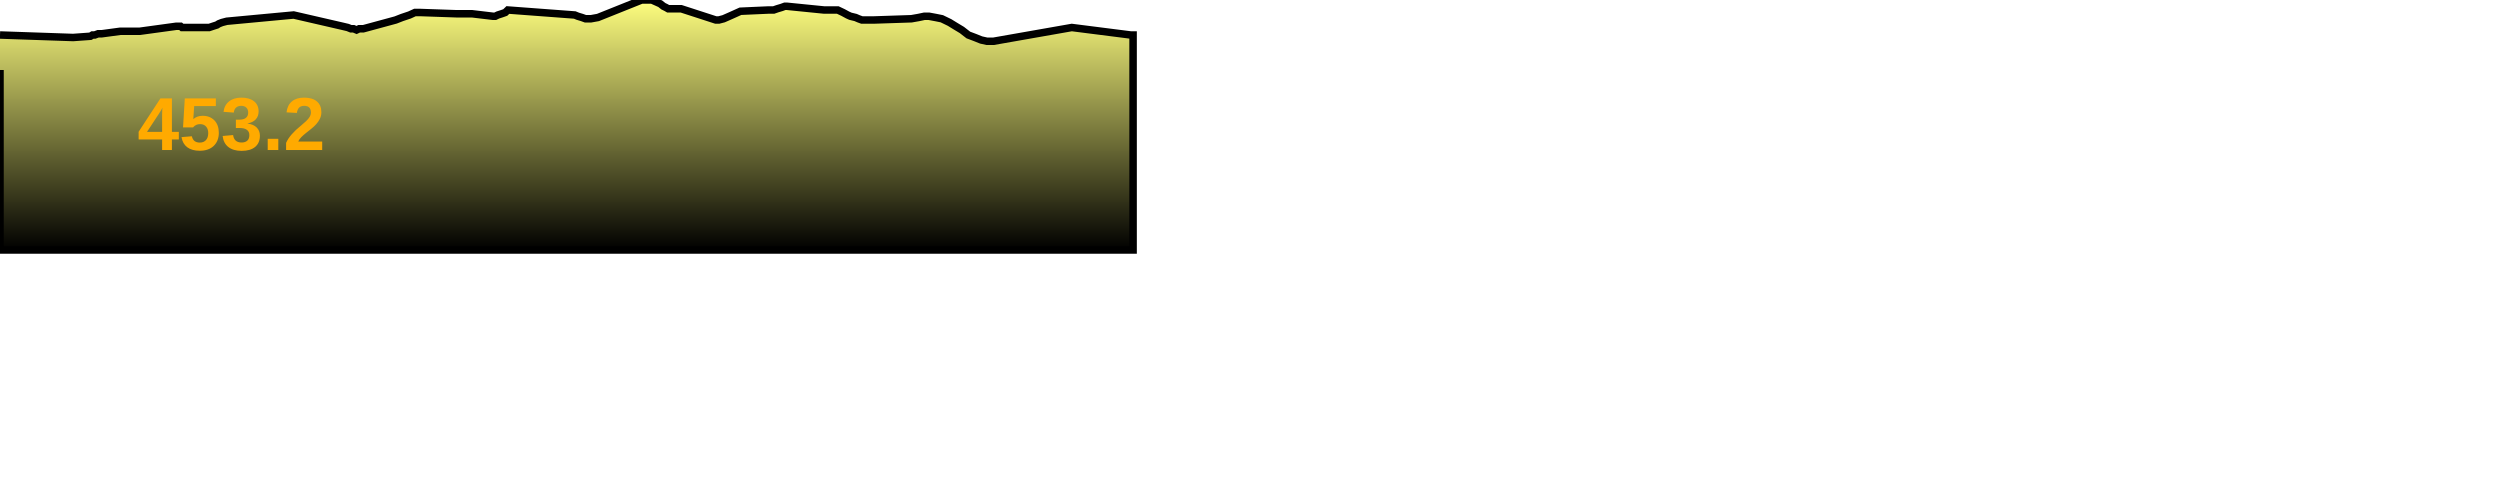
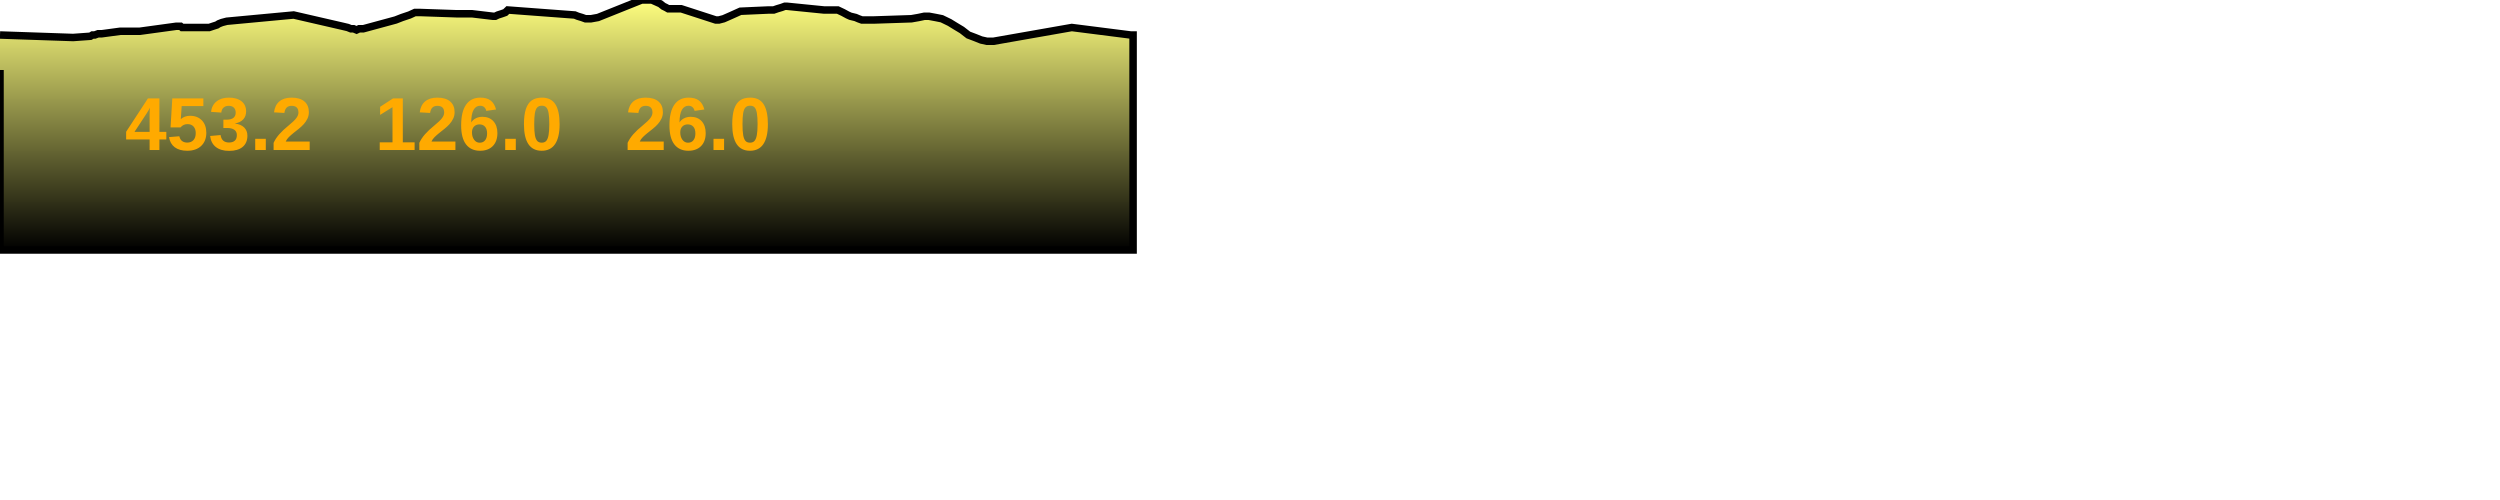
<svg xmlns="http://www.w3.org/2000/svg" baseProfile="full" height="200px" version="1.1" width="1000px">
  <defs>
    <linearGradient id="my-gradient" x1="0" x2="0" y1="0" y2="1">
      <stop offset="0.0" stop-color="#ffff7f" stop-opacity="1" />
      <stop offset="0.2" stop-color="#cccc66" stop-opacity="1" />
      <stop offset="1.0" stop-color="#000000" stop-opacity="1" />
    </linearGradient>
  </defs>
  <path d="M 0 14.0 L 29.241 15.0 L 36.161 14.5 L 36.985 14.0 L 37.911 14.0 L 39.256 13.5 L 40.745 13.5 L 48.13 12.5 L 53.224 12.5 L 54.774 12.5 L 55.956 12.5 L 70.543 10.5 L 71.509 10.5 L 72.216 10.5 L 72.813 11.0 L 73.572 11.0 L 74.666 11.0 L 83.681 11.0 L 85.167 10.5 L 86.741 10.0 L 87.533 9.5 L 88.798 9.0 L 90.725 8.5 L 117.459 6.0 L 136.988 10.5 L 139.1 11.0 L 140.331 11.5 L 141.442 11.5 L 142.624 12.0 L 143.672 11.5 L 145.36 11.5 L 158.253 8.0 L 160.813 7.0 L 163.793 6.0 L 165.979 5.0 L 168.097 5.0 L 182.48 5.5 L 183.872 5.5 L 185.334 5.5 L 186.726 5.5 L 188.779 5.5 L 197.162 6.5 L 198.107 6.5 L 199.136 6.0 L 200.694 5.5 L 202.108 5.0 L 203.147 4.0 L 229.91 6.0 L 231.128 6.5 L 232.787 7.0 L 234.163 7.5 L 236.417 7.5 L 239.184 7.0 L 256.656 0.0 L 258.362 0.0 L 260.743 0.0 L 264.098 1.5 L 265.357 2.5 L 266.39 3.0 L 267.259 3.5 L 268.505 3.5 L 272.456 3.5 L 286.319 8.0 L 287.538 8.0 L 289.452 7.5 L 291.726 6.5 L 293.959 5.5 L 296.172 4.5 L 307.396 4.0 L 308.44 4.0 L 309.474 4.0 L 310.906 3.5 L 312.585 3.0 L 313.963 2.5 L 314.681 2.5 L 329.625 4.0 L 331.298 4.0 L 332.972 4.0 L 335.11 4.0 L 337.218 5.0 L 339.066 6.0 L 340.166 6.5 L 342.24 7.0 L 343.391 7.5 L 344.759 8.0 L 346.301 8.0 L 349.515 8.0 L 364.573 7.5 L 367.404 7.0 L 369.771 6.5 L 371.559 6.5 L 374.26 7.0 L 376.738 7.5 L 379.828 9.0 L 382.266 10.5 L 384.761 12.0 L 387.334 14.0 L 389.987 15.0 L 392.483 16.0 L 394.726 16.5 L 397.436 16.5 L 428.718 11.0 L 452.288 14.0 L 453.234 14.0 L 453.234 100 L 0.0 100 L 0.0 28.0" fill="url(#my-gradient)" stroke="black" stroke-width="3" />
-   <text fill="#ffaa00" font-family="Arial" font-size="30px" font-weight="bold" stroke="none" x="55" y="60">453.2</text>
+   <text fill="#ffaa00" font-family="Arial" font-size="30px" font-weight="bold" stroke="none" x="50" y="60">453.2</text>
+   <text fill="#ffaa00" font-family="Arial" font-size="30px" font-weight="bold" stroke="none" x="150" y="60">126.0</text>
+   <text fill="#ffaa00" font-family="Arial" font-size="30px" font-weight="bold" stroke="none" x="250" y="60">26.0</text>
</svg>
